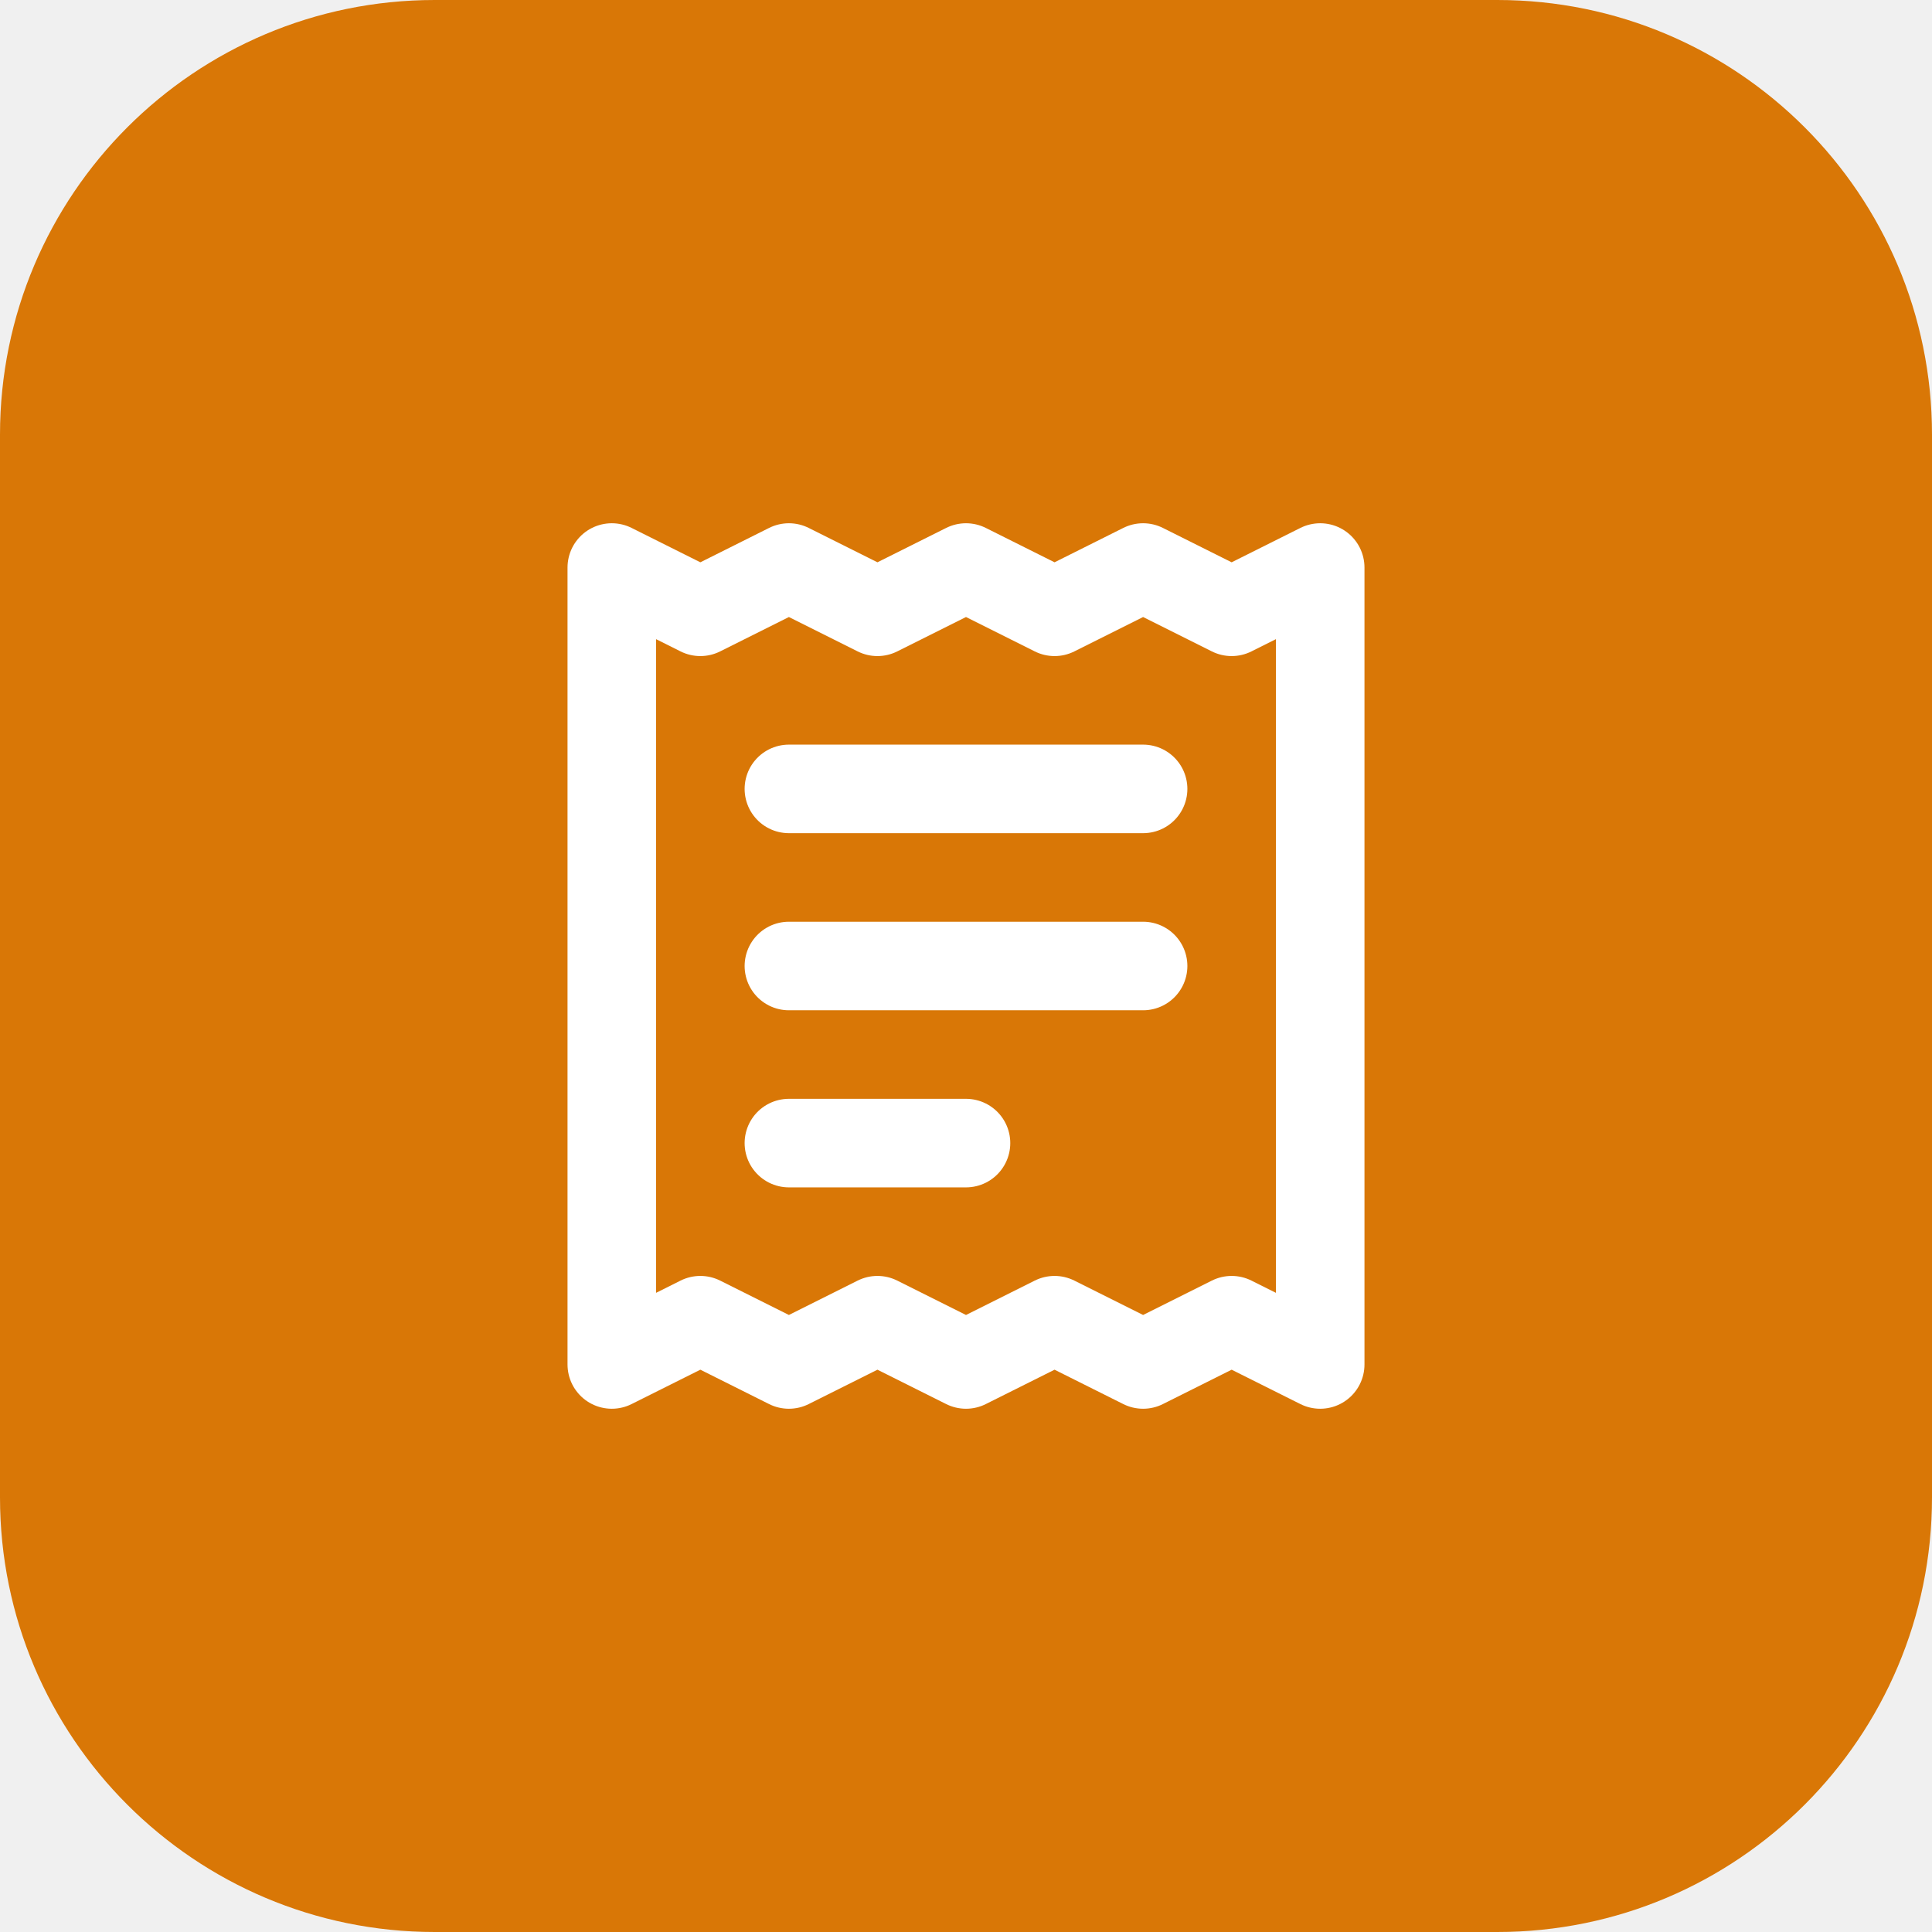
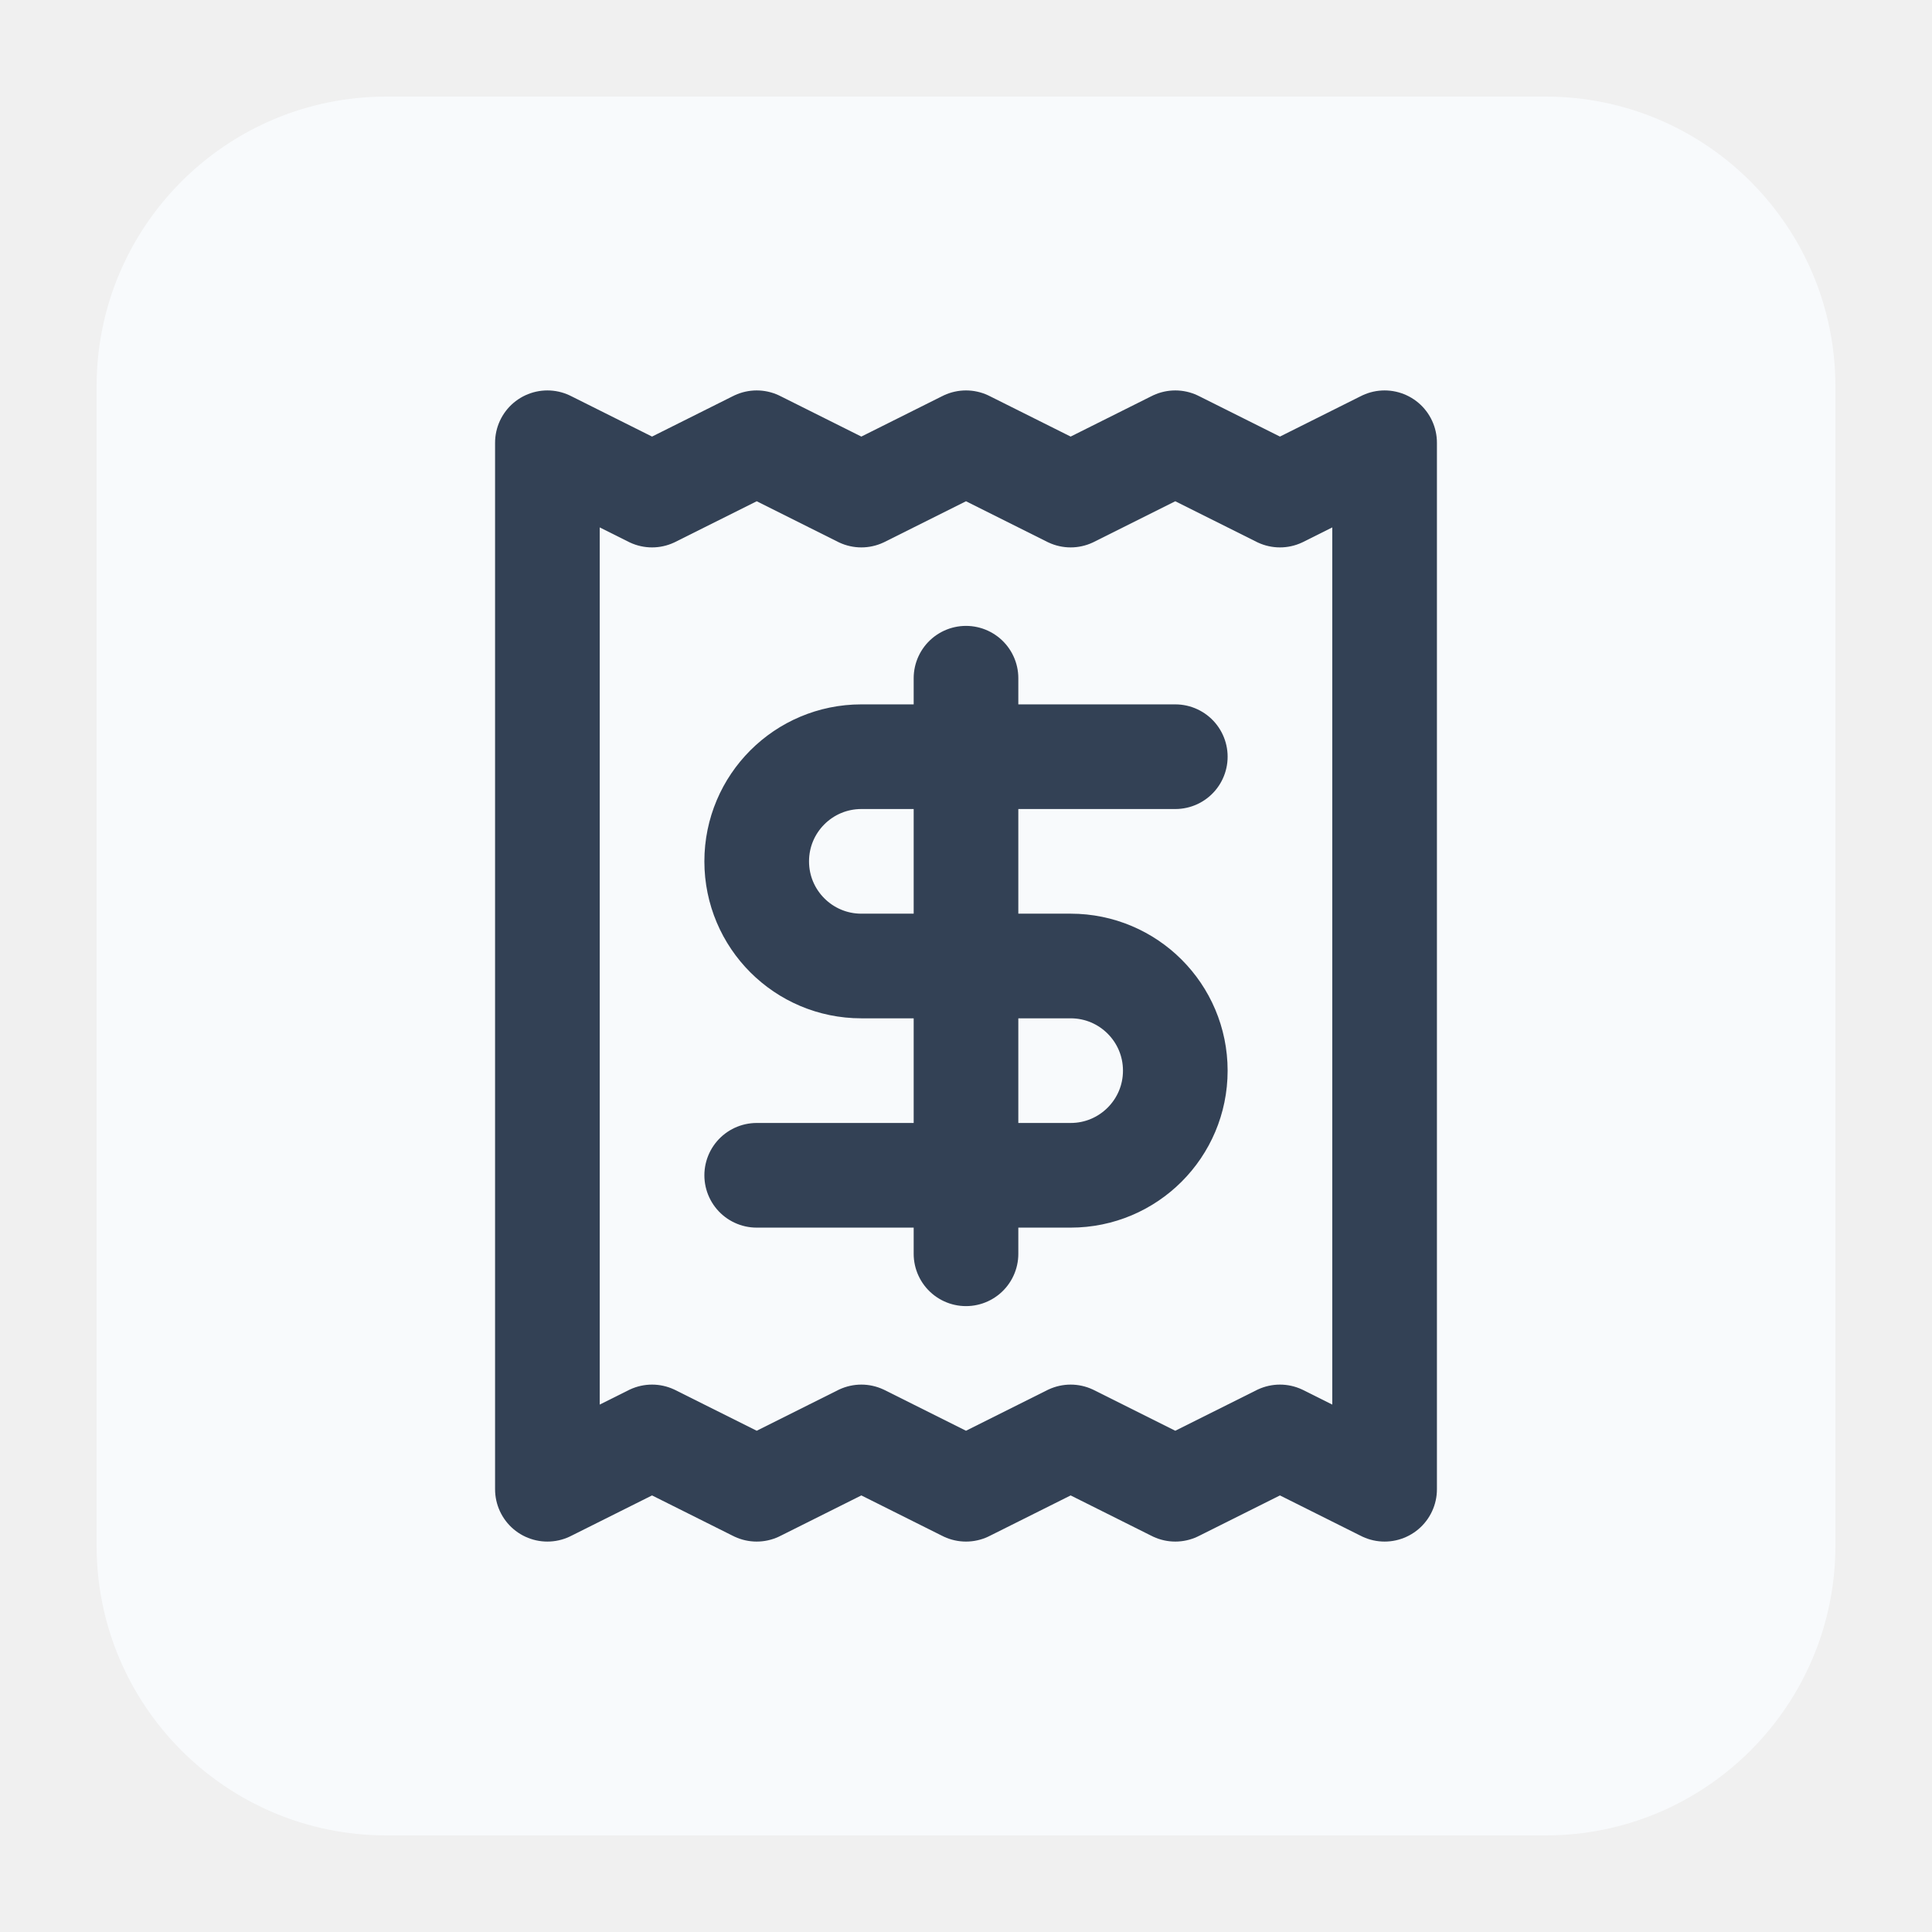
<svg xmlns="http://www.w3.org/2000/svg" width="80" height="80" viewBox="0 0 80 80">
-   <rect width="80" height="80" rx="18" fill="#d97706" />
-   <g transform="translate(18 18) scale(1.83333)" fill="none" stroke="#fff" stroke-width="2" stroke-linecap="round" stroke-linejoin="round">
-     <path d="m4 3 2 1 2-1 2 1 2-1 2 1 2-1 2 1 2-1v18l-2-1-2 1-2-1-2 1-2-1-2 1-2-1-2 1ZM8 8h8M8 12h8M8 16h4" />
-   </g>
+   <rect x="4" y="4" width="72" height="72" rx="12" fill="#f8fafc" />
+   <svg class="lucide lucide-receipt" width="52" height="52" viewBox="0 0 24 24" fill="none" stroke="#334155" stroke-width="2" stroke-linecap="round" stroke-linejoin="round" x="14" y="14" preserveAspectRatio="xMidYMid meet">
+     <path d="M4 2v20l2-1 2 1 2-1 2 1 2-1 2 1 2-1 2 1V2l-2 1-2-1-2 1-2-1-2 1-2-1-2 1Z" />
+     <path d="M16 8h-6a2 2 0 1 0 0 4h4a2 2 0 1 1 0 4H8" />
+     <path d="M12 17.5v-11" />
+   </svg>
</svg>
